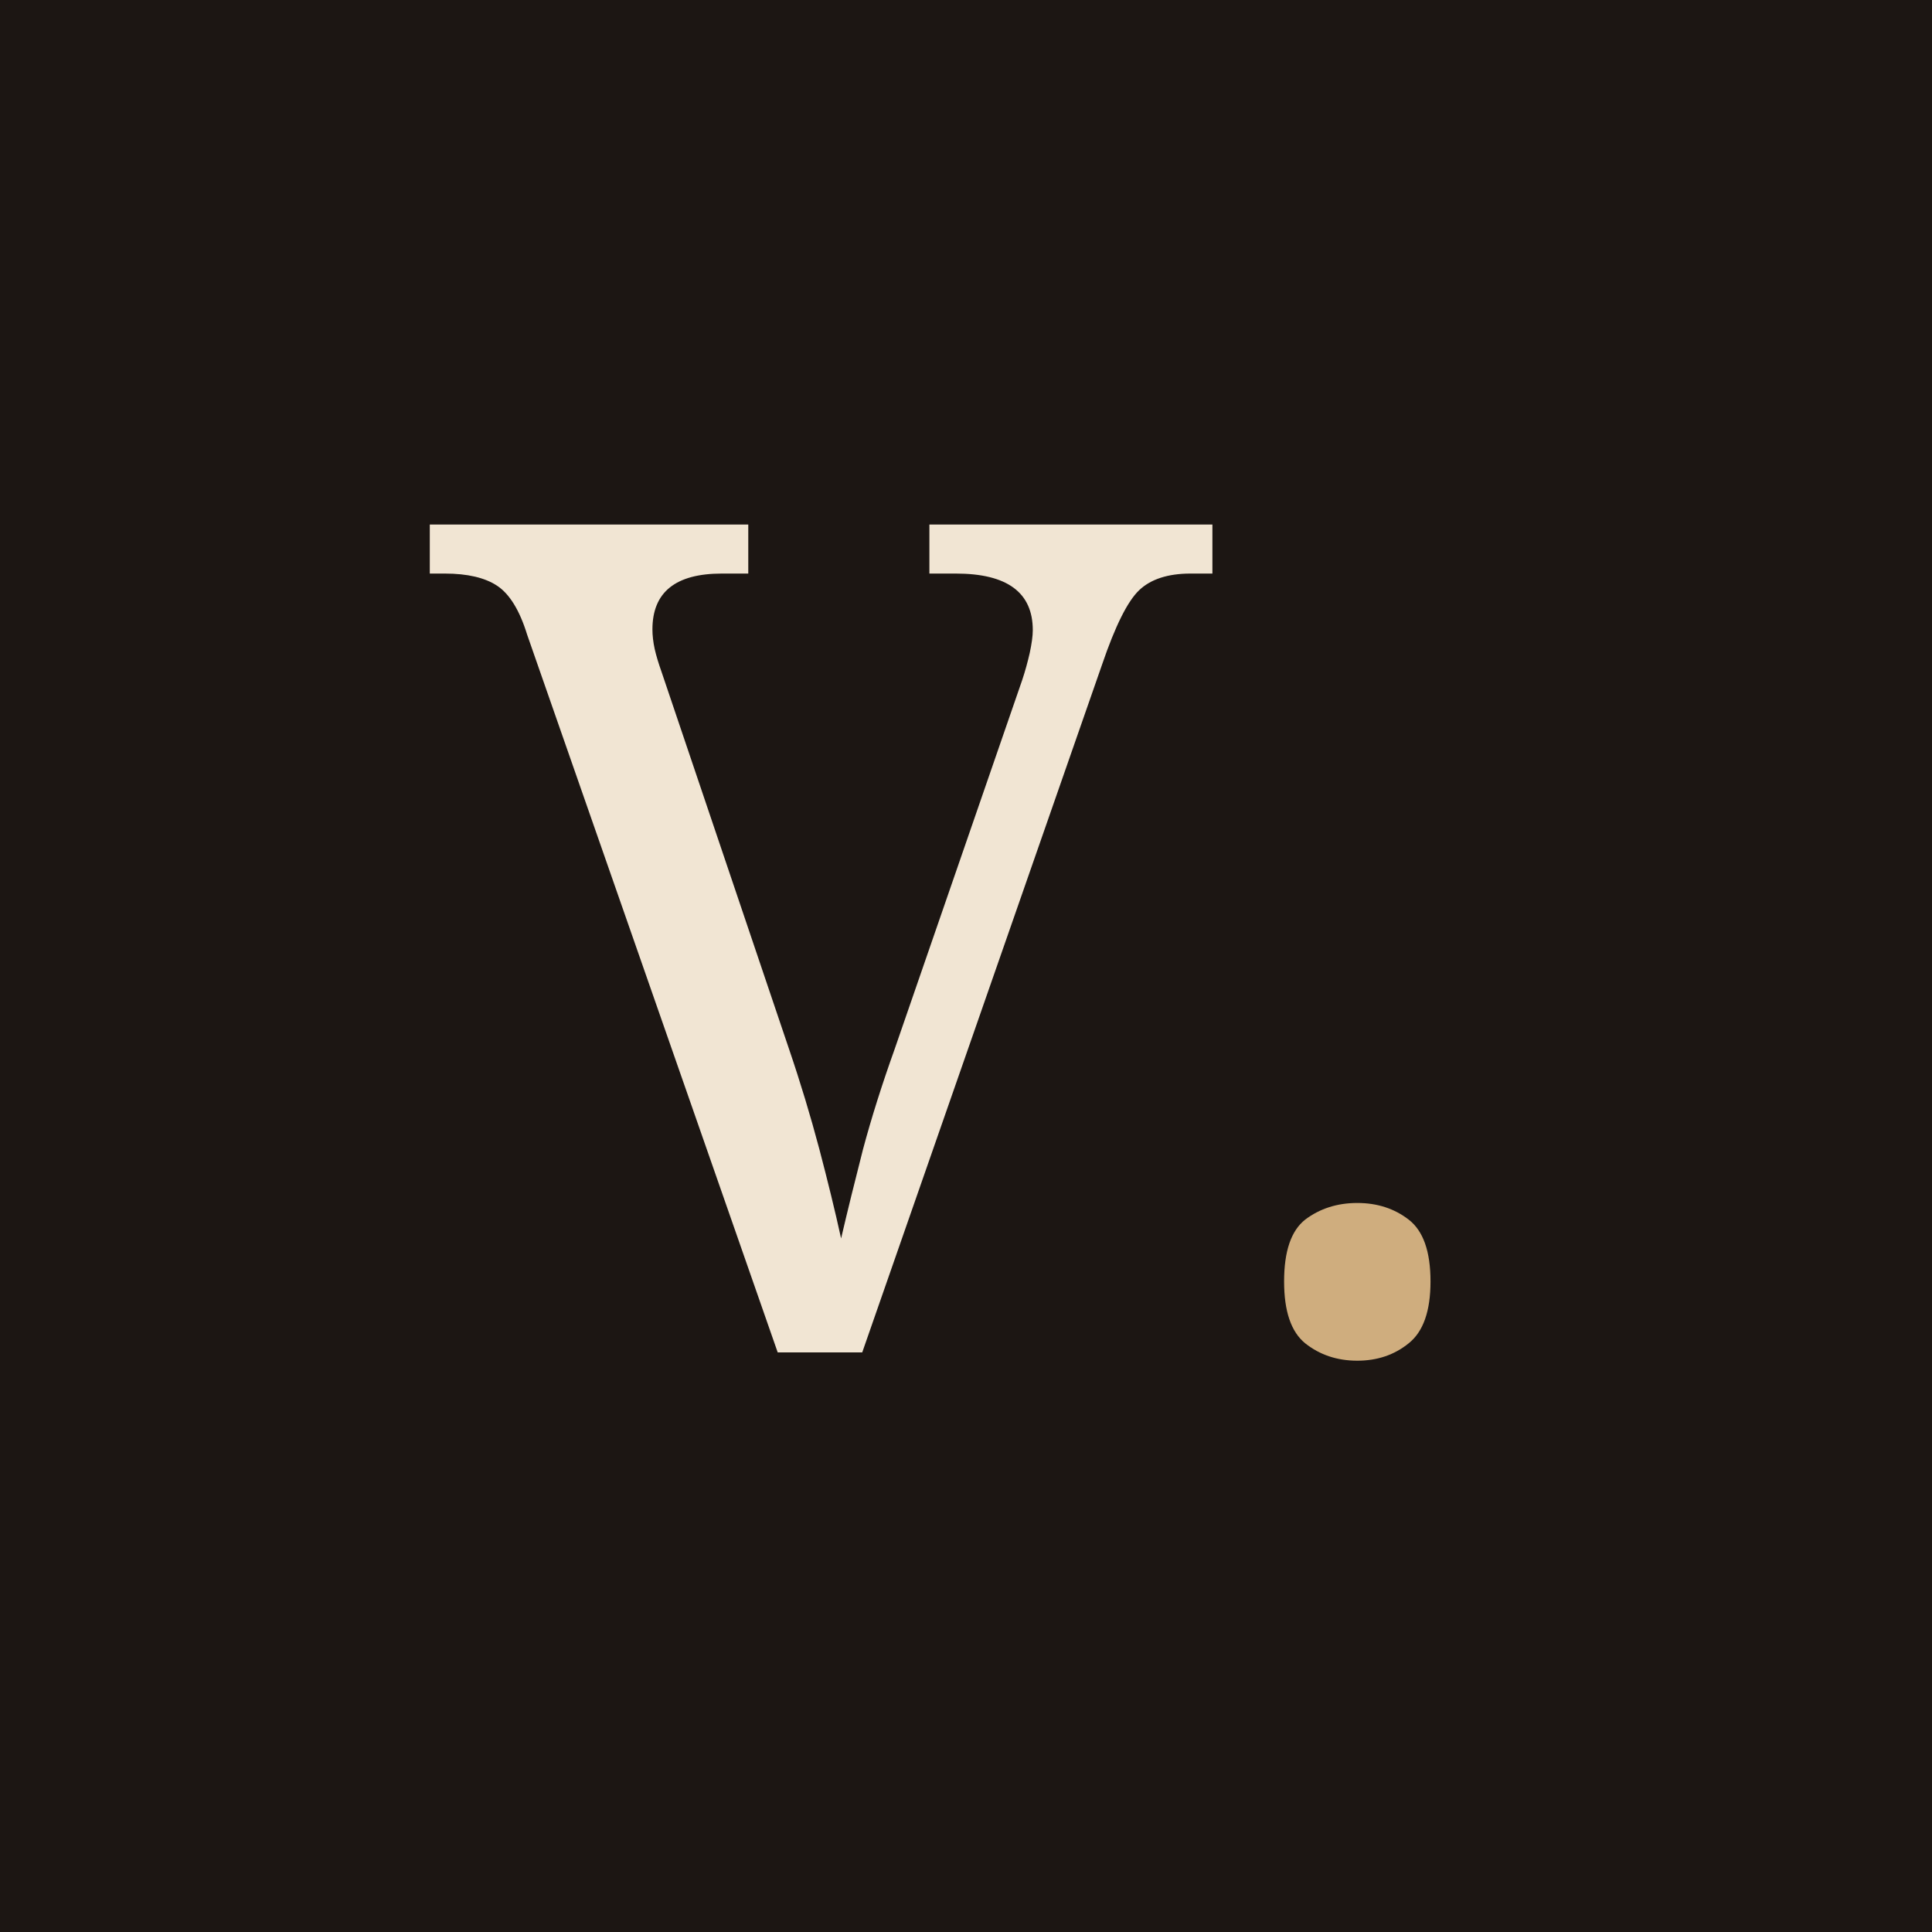
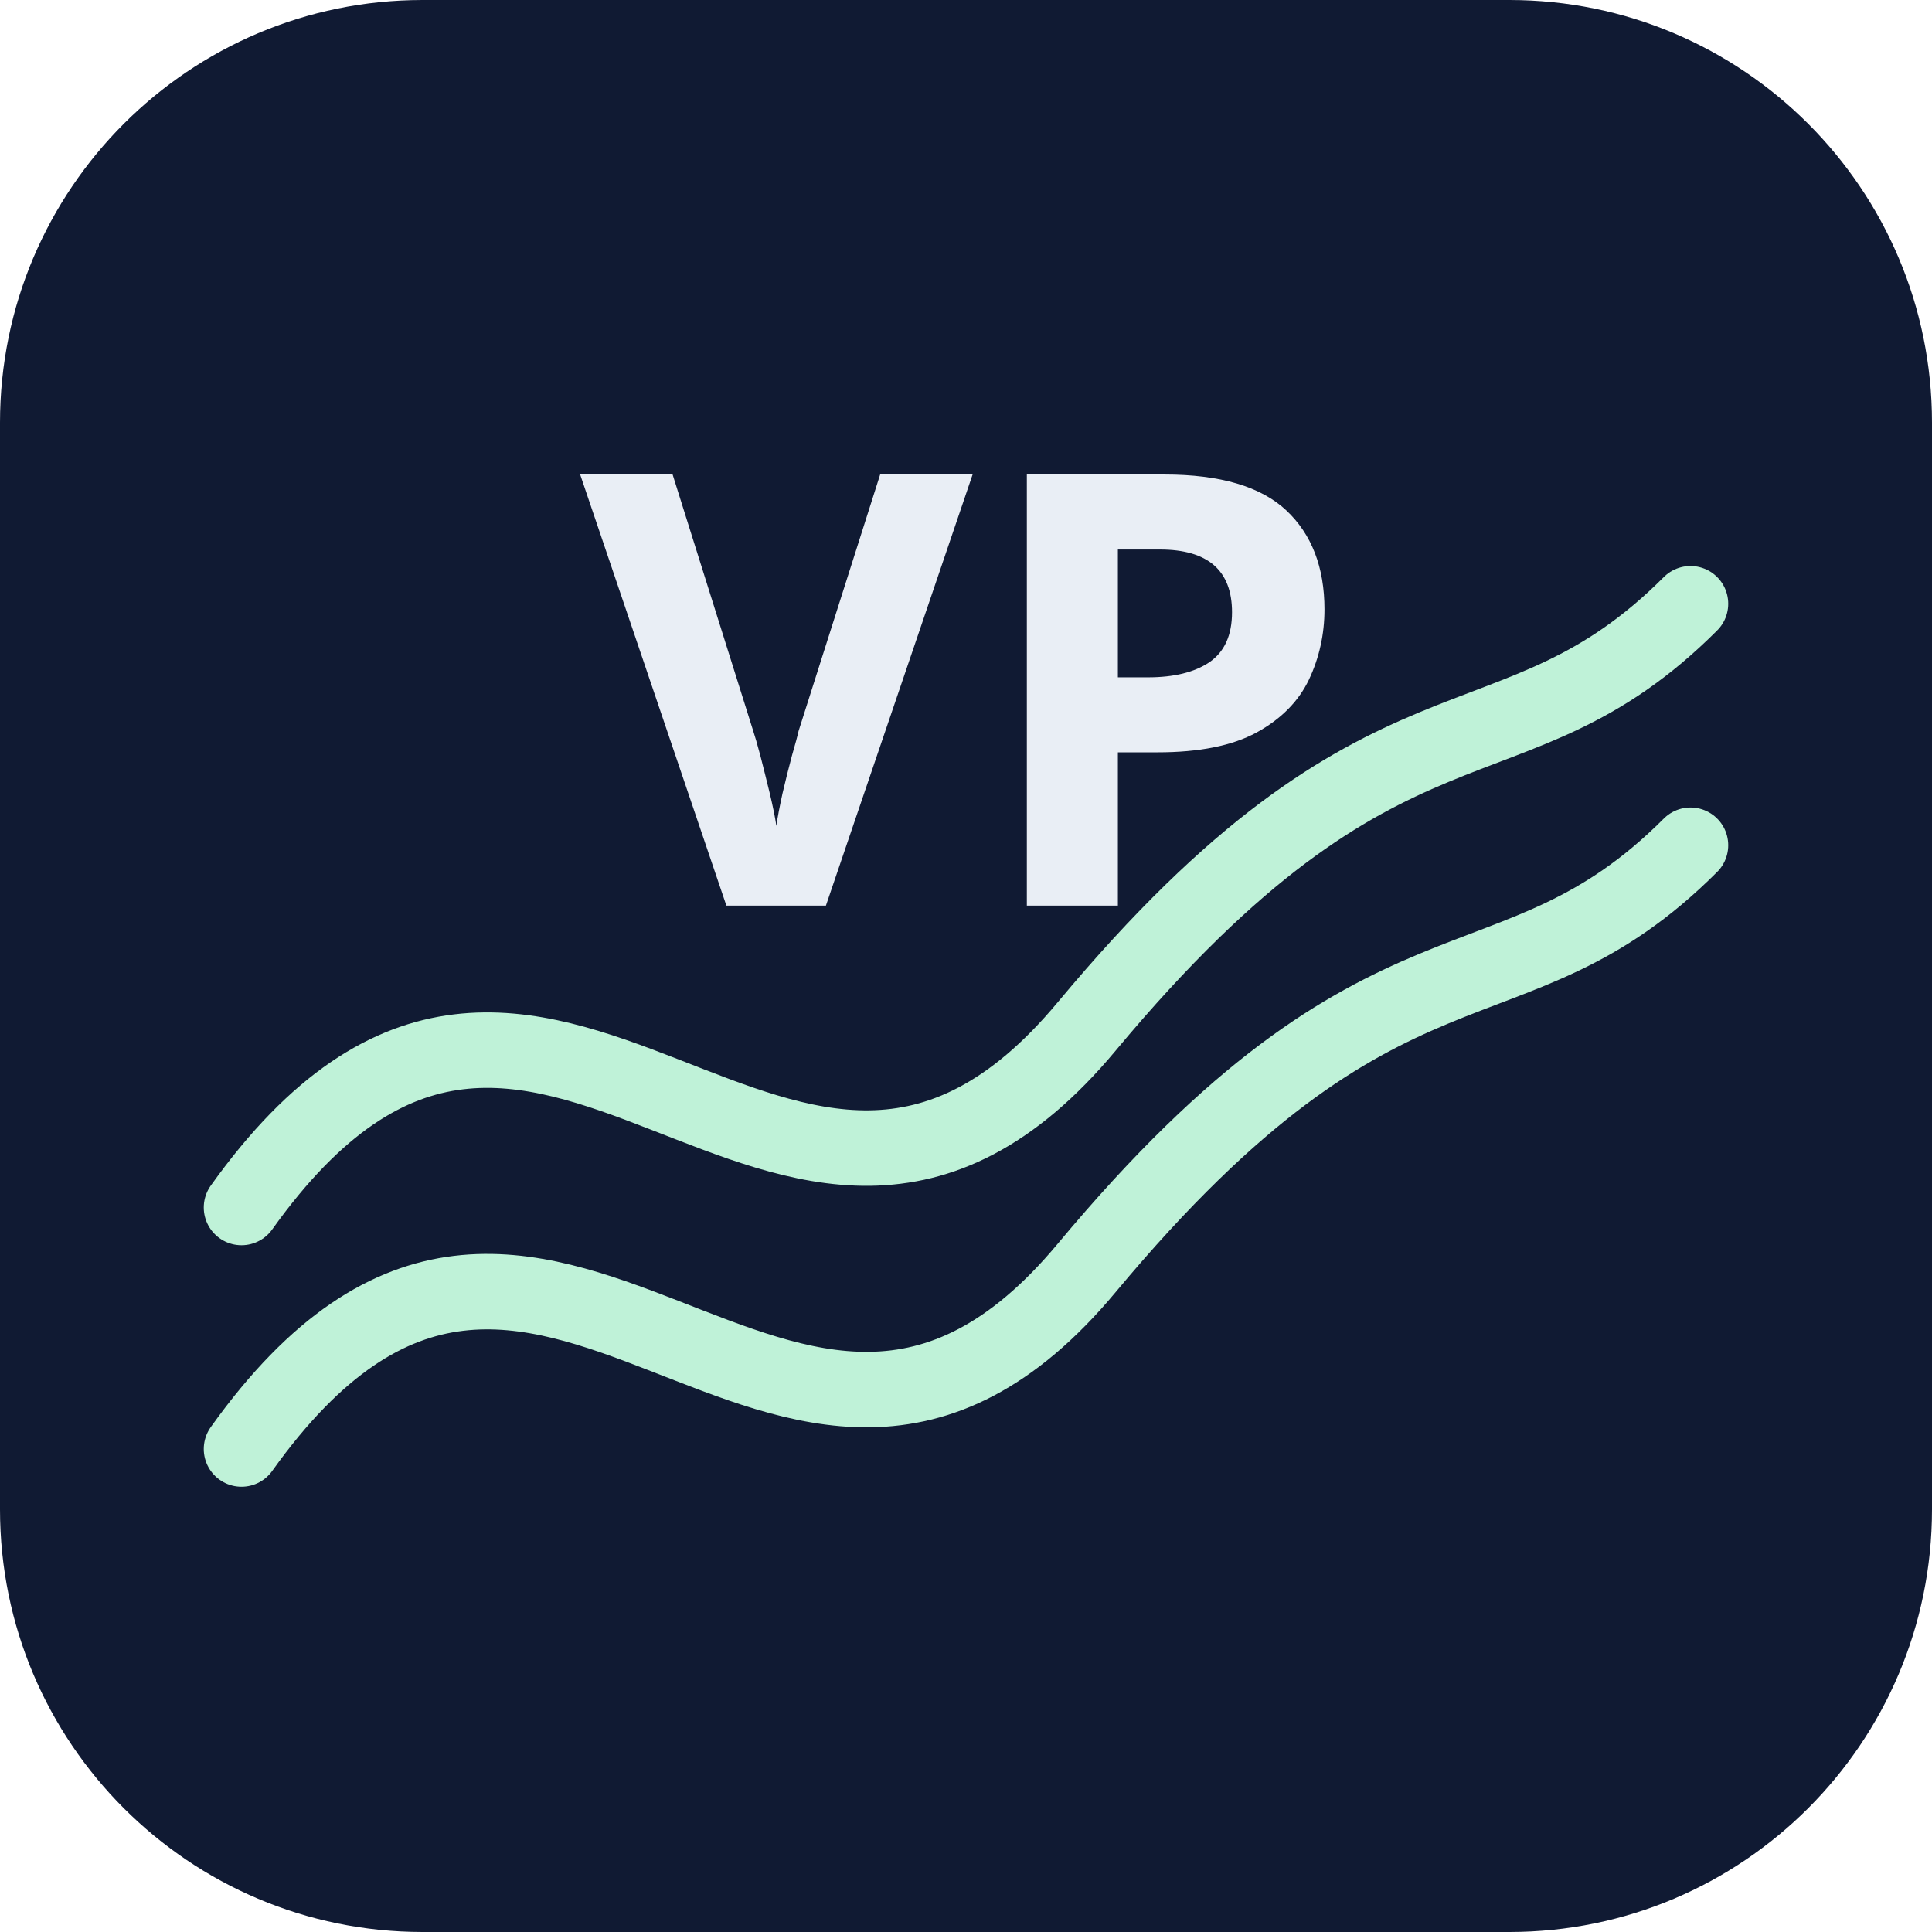
- <svg xmlns="http://www.w3.org/2000/svg" viewBox="0 0 40 40">
-   <rect width="40" height="40" fill="#1c1613" />
-   <text x="20" y="28" text-anchor="middle" font-family="Georgia,serif" font-size="24" fill="#f1e5d3">V<tspan fill="#cfad7e">.</tspan>
-   </text>
+ <svg xmlns="http://www.w3.org/2000/svg" viewBox="0 0 64 64">
+   <rect width="64" height="64" rx="14" fill="#101a33" />
+   <path d="M8 40c10-14 18 6 28-6s14-8 20-14M8 48c10-14 18 6 28-6s14-8 20-14" fill="none" stroke="#bff2d8" stroke-width="2.5" stroke-linecap="round" />
+   <text x="32" y="30" text-anchor="middle" font-family="sans-serif" font-weight="800" font-size="20" fill="#e9eef5">VP</text>
</svg>
